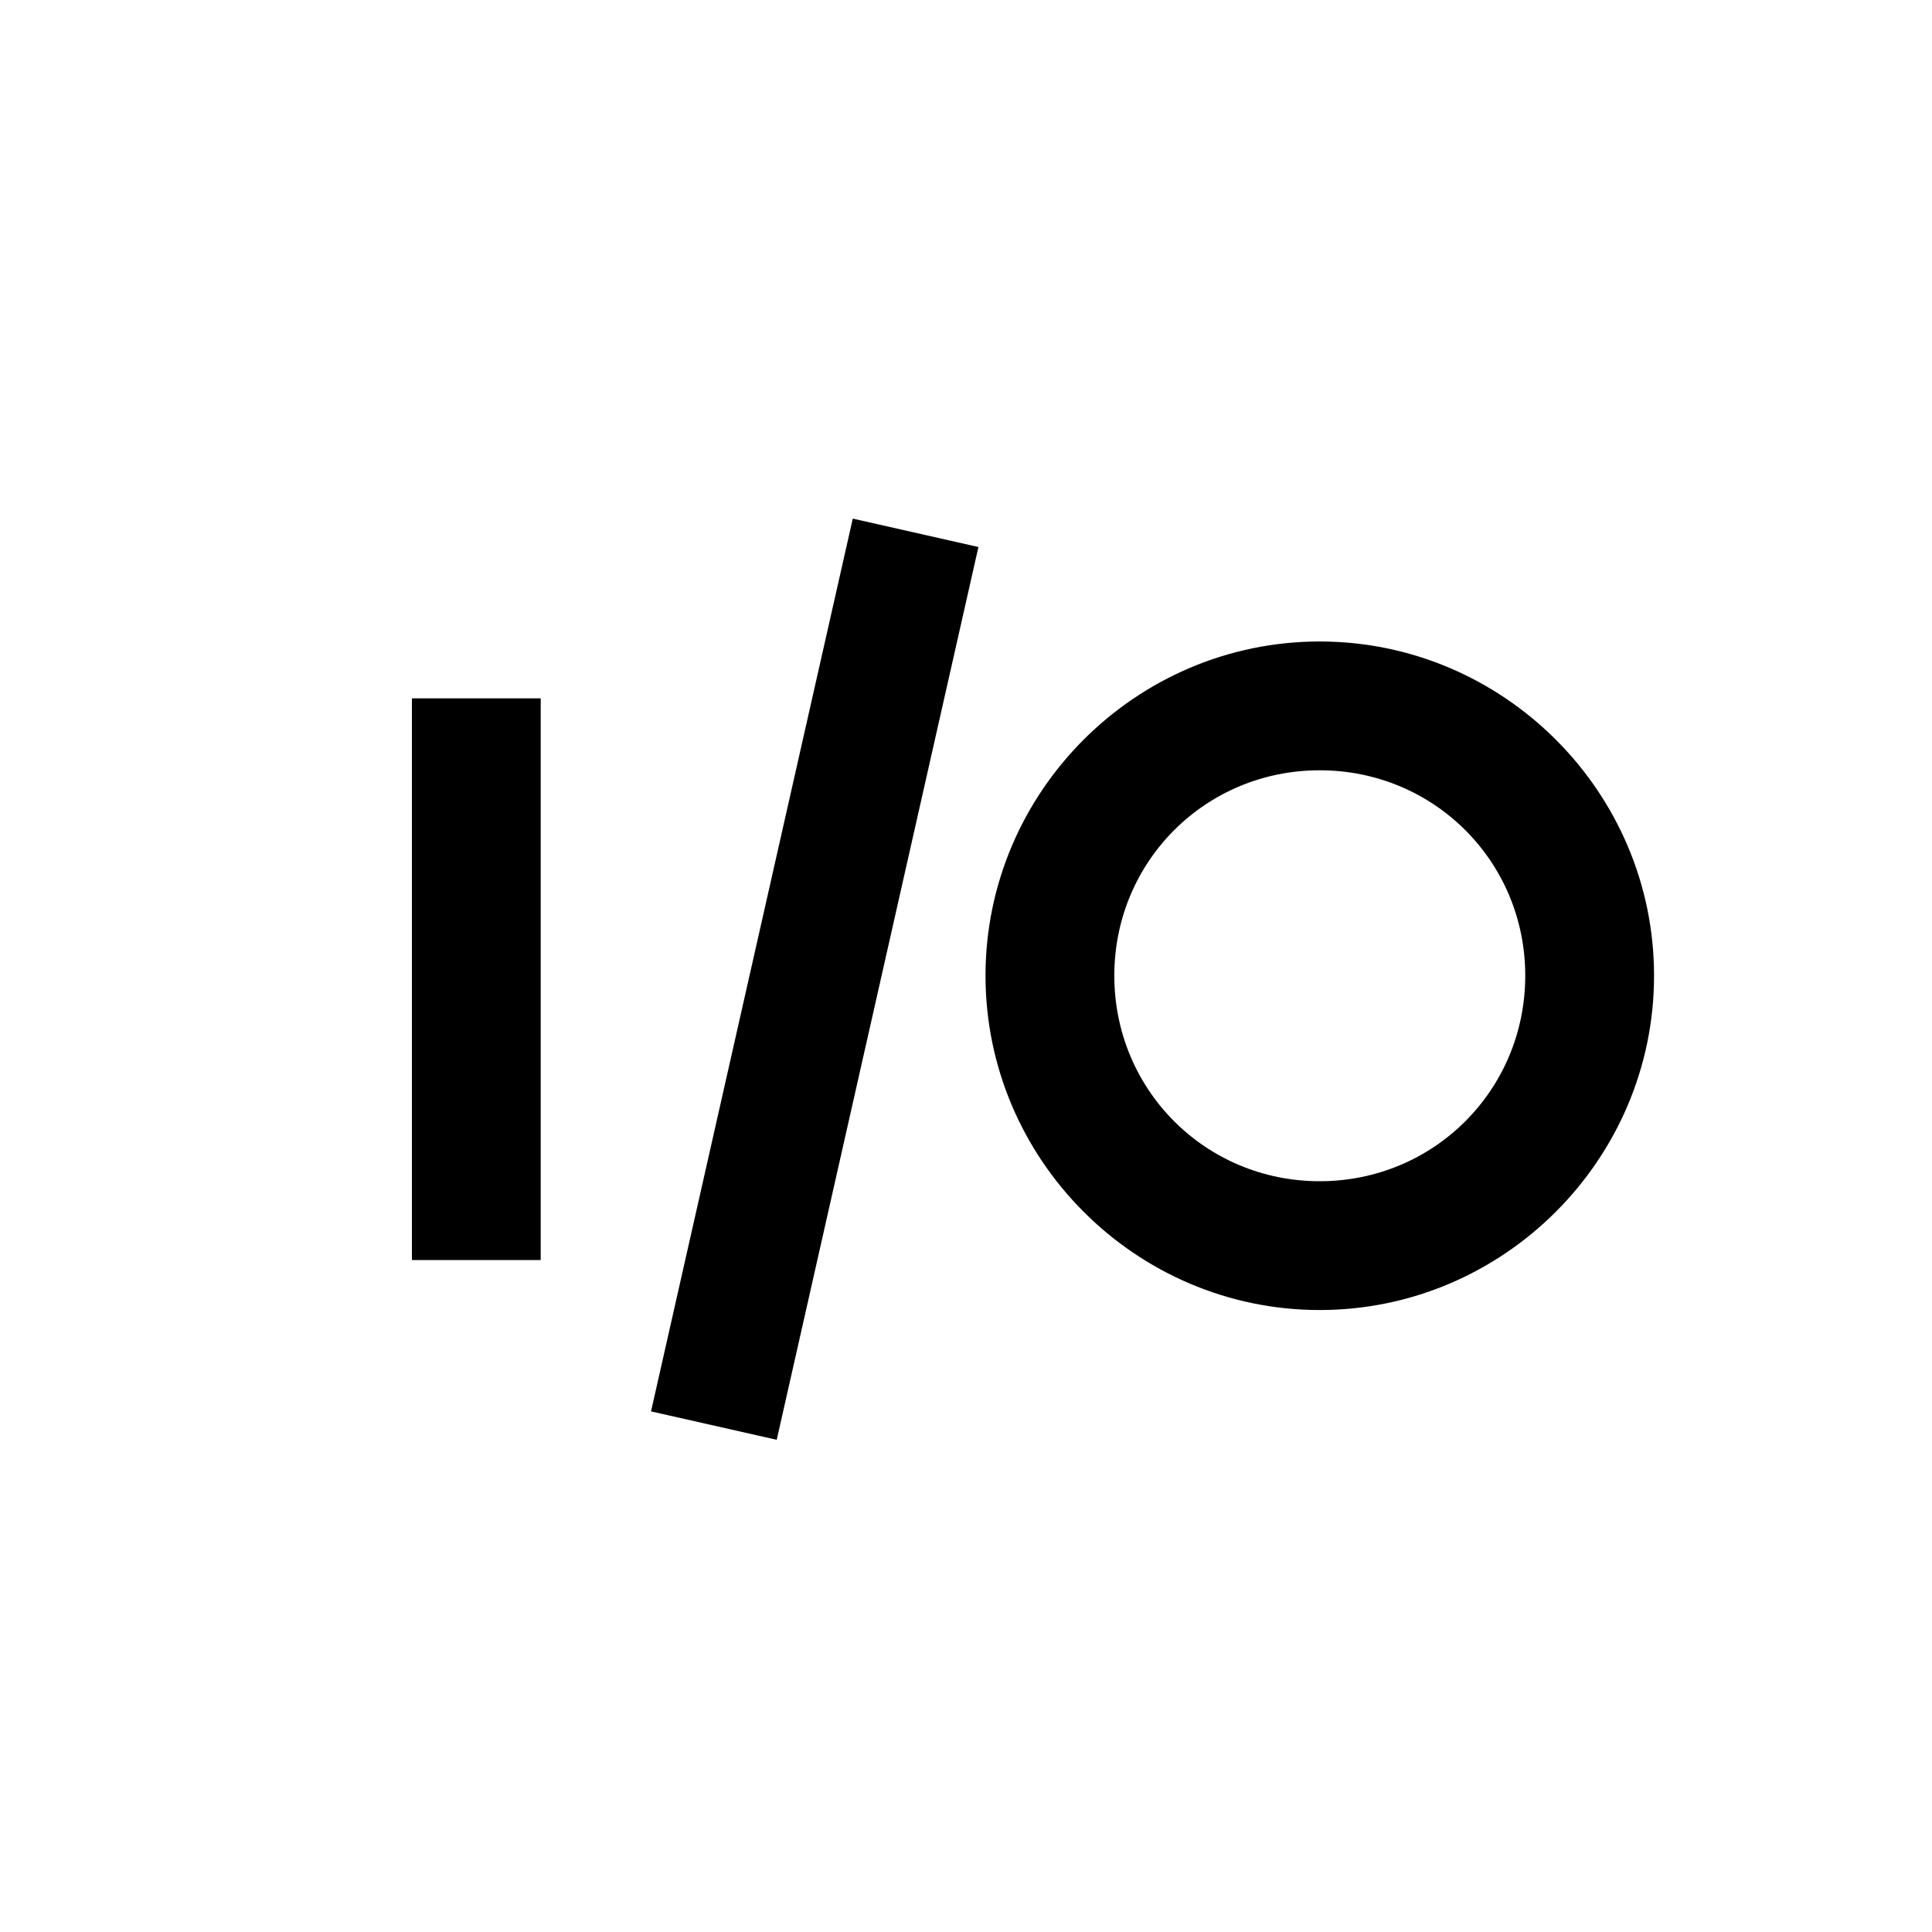
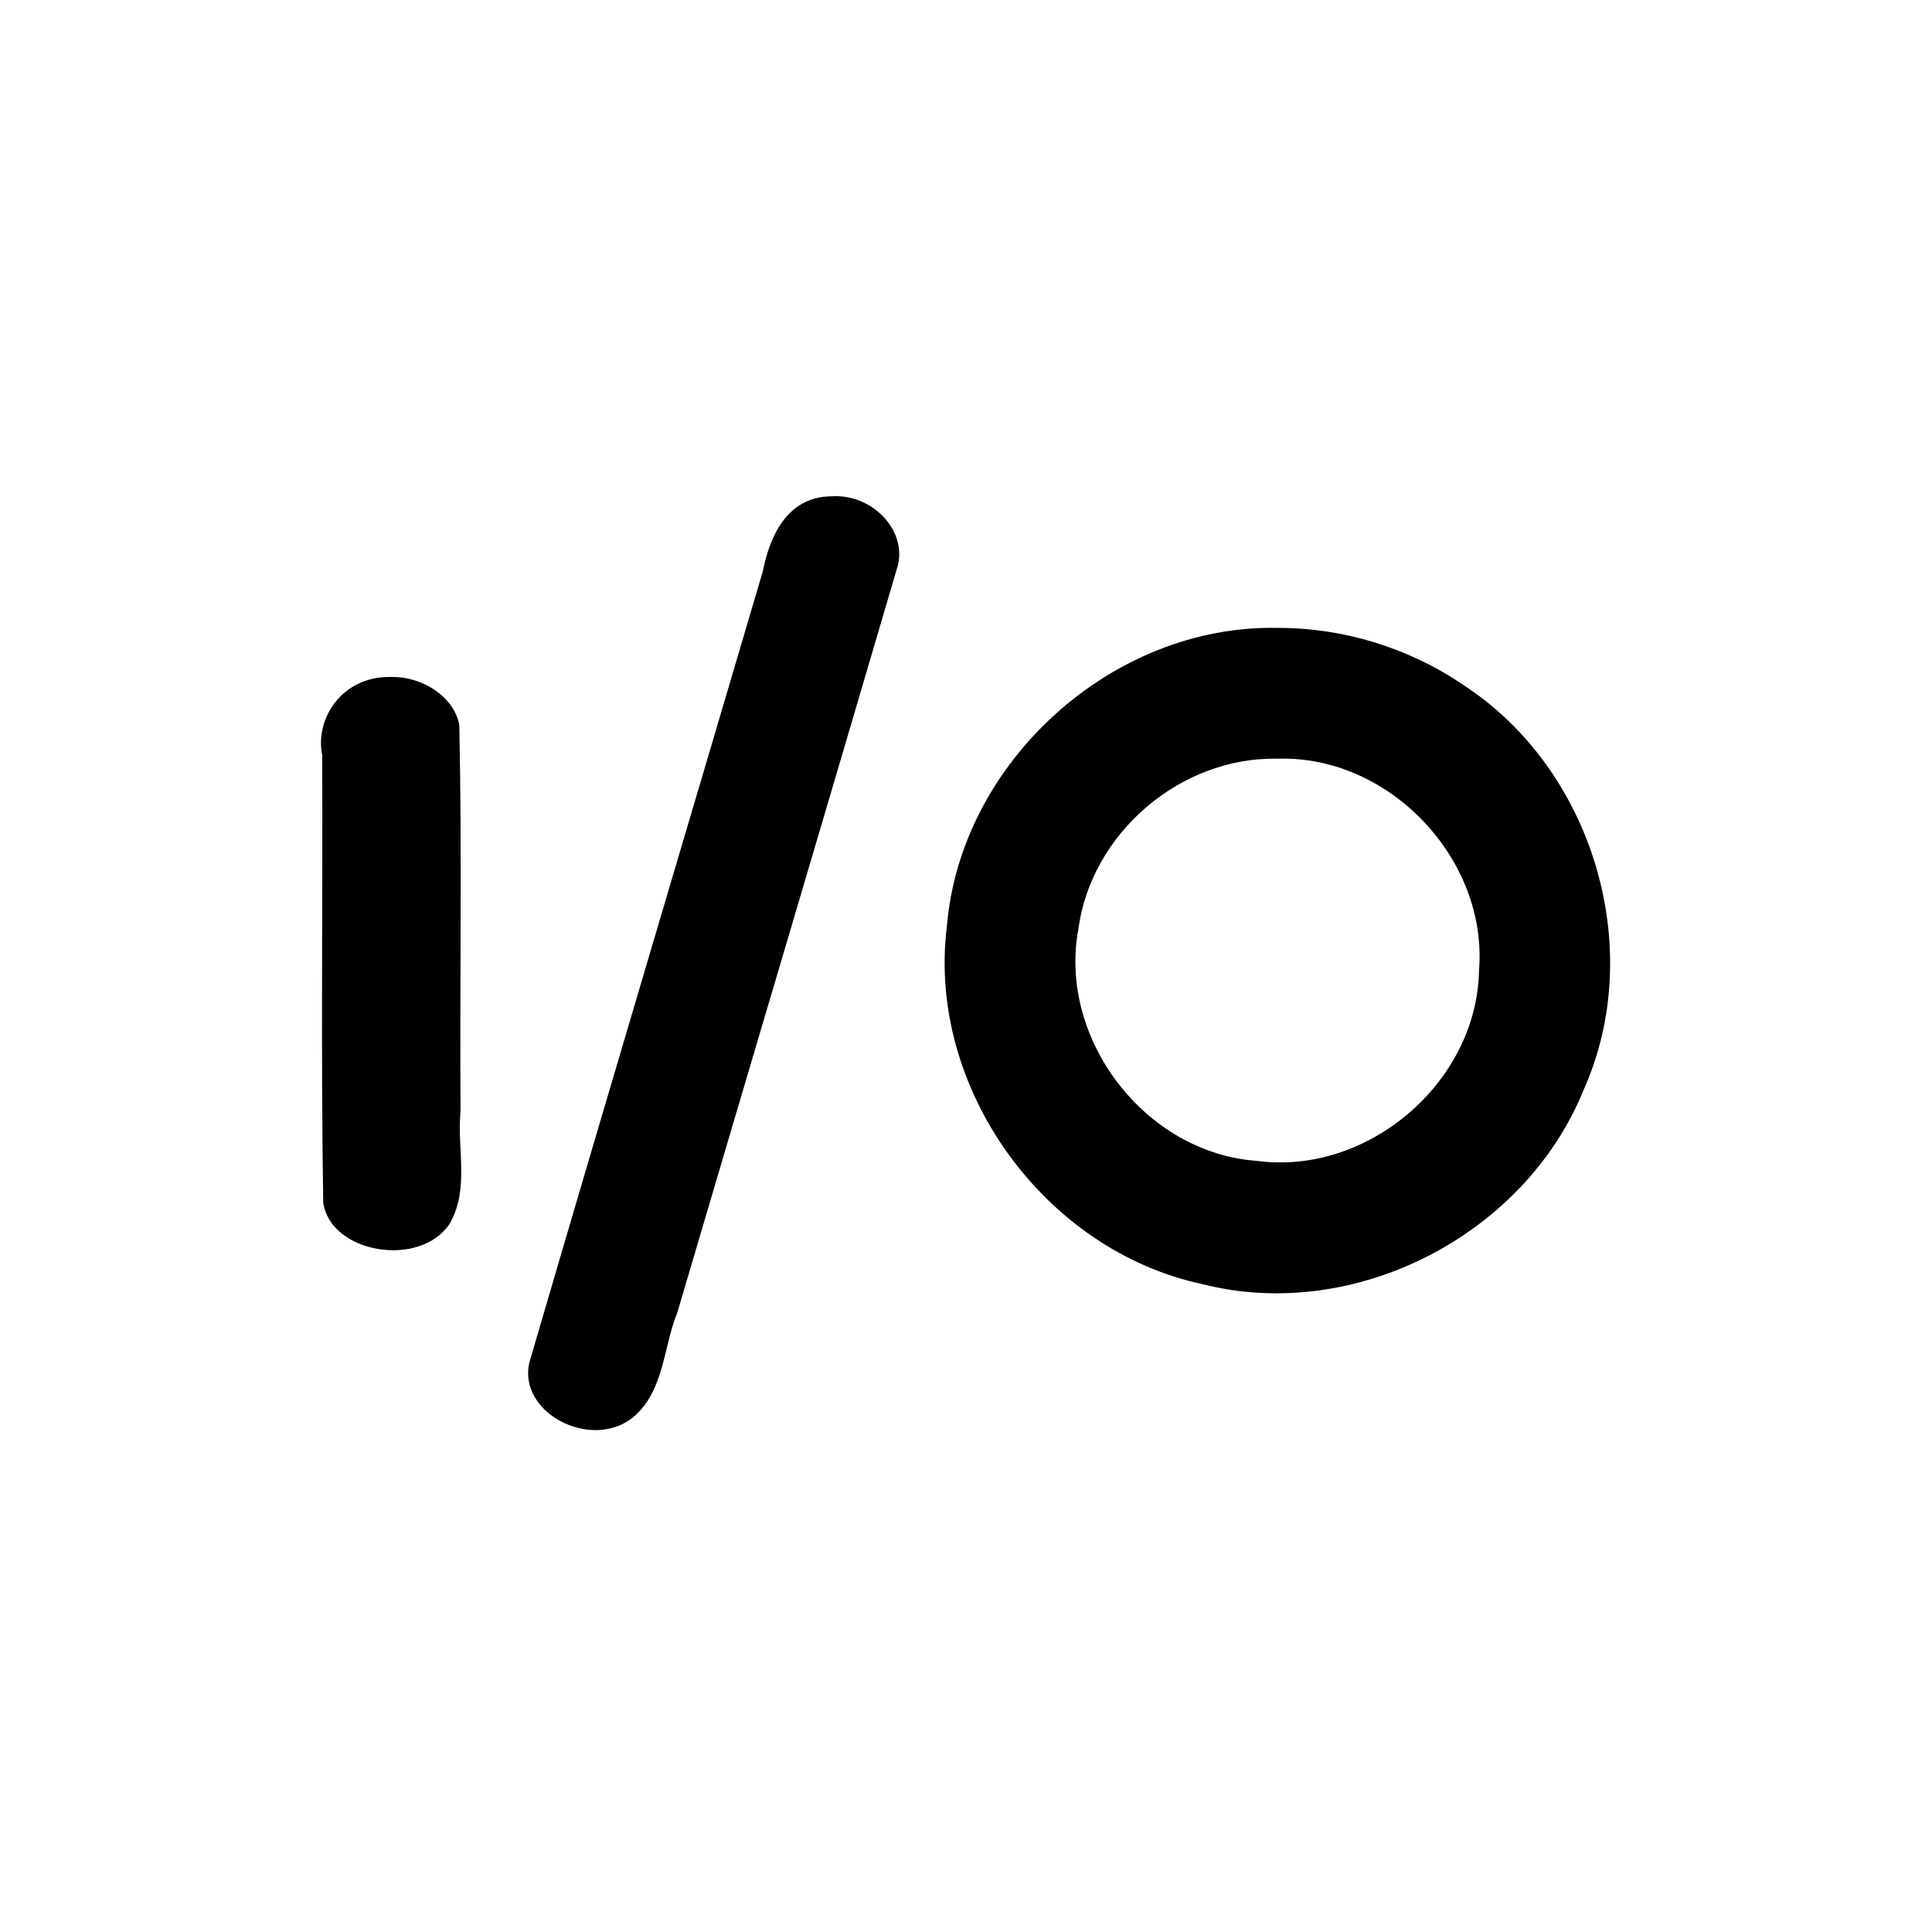
<svg xmlns="http://www.w3.org/2000/svg" width="30" height="30" id="svg2985" version="1.1">
  <defs id="defs2987" />
  <g id="layer2">
-     <path style="color:#000000;stroke-width:2" d="M 13.242,8.053 10.109,21.916 12.061,22.357 15.193,8.494 Z" id="path3758" />
-     <path style="color:#000000;stroke-width:2" d="M 6.396,10.844 V 19.566 H 8.396 V 10.844 Z" id="path3760" />
-     <path style="color:#000000;stroke-width:2" d="M 20.492,9.961 C 17.637,9.961 15.303,12.296 15.303,15.15 15.303,18.005 17.637,20.342 20.492,20.342 23.347,20.342 25.684,18.005 25.684,15.15 25.684,12.296 23.347,9.961 20.492,9.961 Z M 20.492,11.961 C 22.266,11.961 23.684,13.377 23.684,15.15 23.684,16.924 22.266,18.342 20.492,18.342 18.718,18.342 17.303,16.924 17.303,15.15 17.303,13.377 18.718,11.961 20.492,11.961 Z" id="path3762" />
+     <path style="color:#000000;font-style:normal;font-variant:normal;font-weight:normal;font-stretch:normal;font-size:medium;line-height:normal;font-family:sans-serif;font-variant-ligatures:normal;font-variant-position:normal;font-variant-caps:normal;font-variant-numeric:normal;font-variant-alternates:normal;font-feature-settings:normal;text-indent:0;text-align:start;text-decoration:none;text-decoration-line:none;text-decoration-style:solid;text-decoration-color:#000000;letter-spacing:normal;word-spacing:normal;text-transform:none;writing-mode:lr-tb;direction:ltr;text-orientation:mixed;dominant-baseline:auto;baseline-shift:baseline;text-anchor:start;white-space:normal;shape-padding:0;clip-rule:evenodd;display:inline;overflow:visible;visibility:visible;opacity:1;isolation:auto;mix-blend-mode:normal;color-interpolation:sRGB;color-interpolation-filters:linearRGB;solid-color:#000000;solid-opacity:1;vector-effect:none;fill-opacity:1;fill-rule:evenodd;stroke:none;stroke-width:1.811;stroke-linecap:round;stroke-linejoin:round;stroke-miterlimit:4;stroke-dasharray:none;stroke-dashoffset:0;stroke-opacity:1;color-rendering:auto;image-rendering:auto;shape-rendering:auto;text-rendering:auto;enable-background:accumulate" d="M 19.838,9.75 C 17.273,9.696 14.914,11.831 14.703,14.386 14.391,16.893 16.211,19.417 18.675,19.941 21.043,20.541 23.682,19.175 24.593,16.917 25.573,14.724 24.731,11.938 22.719,10.634 21.876,10.06 20.859,9.747 19.838,9.75 Z M 19.839,11.781 C 21.575,11.726 23.109,13.343 22.966,15.074 22.932,16.81 21.237,18.256 19.517,18.026 17.785,17.904 16.43,16.138 16.744,14.432 16.942,12.937 18.331,11.749 19.839,11.781 Z" id="circle376" />
+     <path style="color:#000000;font-style:normal;font-variant:normal;font-weight:normal;font-stretch:normal;font-size:medium;line-height:normal;font-family:sans-serif;font-variant-ligatures:normal;font-variant-position:normal;font-variant-caps:normal;font-variant-numeric:normal;font-variant-alternates:normal;font-feature-settings:normal;text-indent:0;text-align:start;text-decoration:none;text-decoration-line:none;text-decoration-style:solid;text-decoration-color:#000000;letter-spacing:normal;word-spacing:normal;text-transform:none;writing-mode:lr-tb;direction:ltr;text-orientation:mixed;dominant-baseline:auto;baseline-shift:baseline;text-anchor:start;white-space:normal;shape-padding:0;clip-rule:nonzero;display:inline;overflow:visible;visibility:visible;opacity:1;isolation:auto;mix-blend-mode:normal;color-interpolation:sRGB;color-interpolation-filters:linearRGB;solid-color:#000000;solid-opacity:1;vector-effect:none;fill-opacity:1;fill-rule:nonzero;stroke:none;stroke-width:1.972;stroke-linecap:round;stroke-linejoin:round;stroke-miterlimit:4;stroke-dasharray:none;stroke-dashoffset:0;stroke-opacity:1;color-rendering:auto;image-rendering:auto;shape-rendering:auto;text-rendering:auto;enable-background:accumulate" d="M 6.062,10.512 C 5.311,10.5 4.887,11.159 5.003,11.726 5.013,14.041 4.982,16.358 5.019,18.673 5.13,19.462 6.519,19.696 6.982,19.003 7.293,18.465 7.094,17.837 7.151,17.257 7.138,15.255 7.175,13.25 7.132,11.25 7.046,10.826 6.571,10.499 6.062,10.512 Z" id="line378" />
+     <path style="color:#000000;font-style:normal;font-variant:normal;font-weight:normal;font-stretch:normal;font-size:medium;line-height:normal;font-family:sans-serif;font-variant-ligatures:normal;font-variant-position:normal;font-variant-caps:normal;font-variant-numeric:normal;font-variant-alternates:normal;font-feature-settings:normal;text-indent:0;text-align:start;text-decoration:none;text-decoration-line:none;text-decoration-style:solid;text-decoration-color:#000000;letter-spacing:normal;word-spacing:normal;text-transform:none;writing-mode:lr-tb;direction:ltr;text-orientation:mixed;dominant-baseline:auto;baseline-shift:baseline;text-anchor:start;white-space:normal;shape-padding:0;clip-rule:nonzero;display:inline;overflow:visible;visibility:visible;opacity:1;isolation:auto;mix-blend-mode:normal;color-interpolation:sRGB;color-interpolation-filters:linearRGB;solid-color:#000000;solid-opacity:1;vector-effect:none;fill-opacity:1;fill-rule:nonzero;stroke:none;stroke-width:1.905;stroke-linecap:round;stroke-linejoin:round;stroke-miterlimit:4;stroke-dasharray:none;stroke-dashoffset:0;stroke-opacity:1;color-rendering:auto;image-rendering:auto;shape-rendering:auto;text-rendering:auto;enable-background:accumulate" d="M 12.903,7.707 C 12.21,7.716 11.948,8.349 11.846,8.868 10.639,12.963 9.419,17.056 8.221,21.153 8.032,21.93 9.171,22.535 9.83,22.009 10.319,21.594 10.295,20.927 10.516,20.386 11.658,16.513 12.809,12.643 13.945,8.769 14.071,8.213 13.529,7.661 12.903,7.707 Z" id="line380" />
  </g>
</svg>
